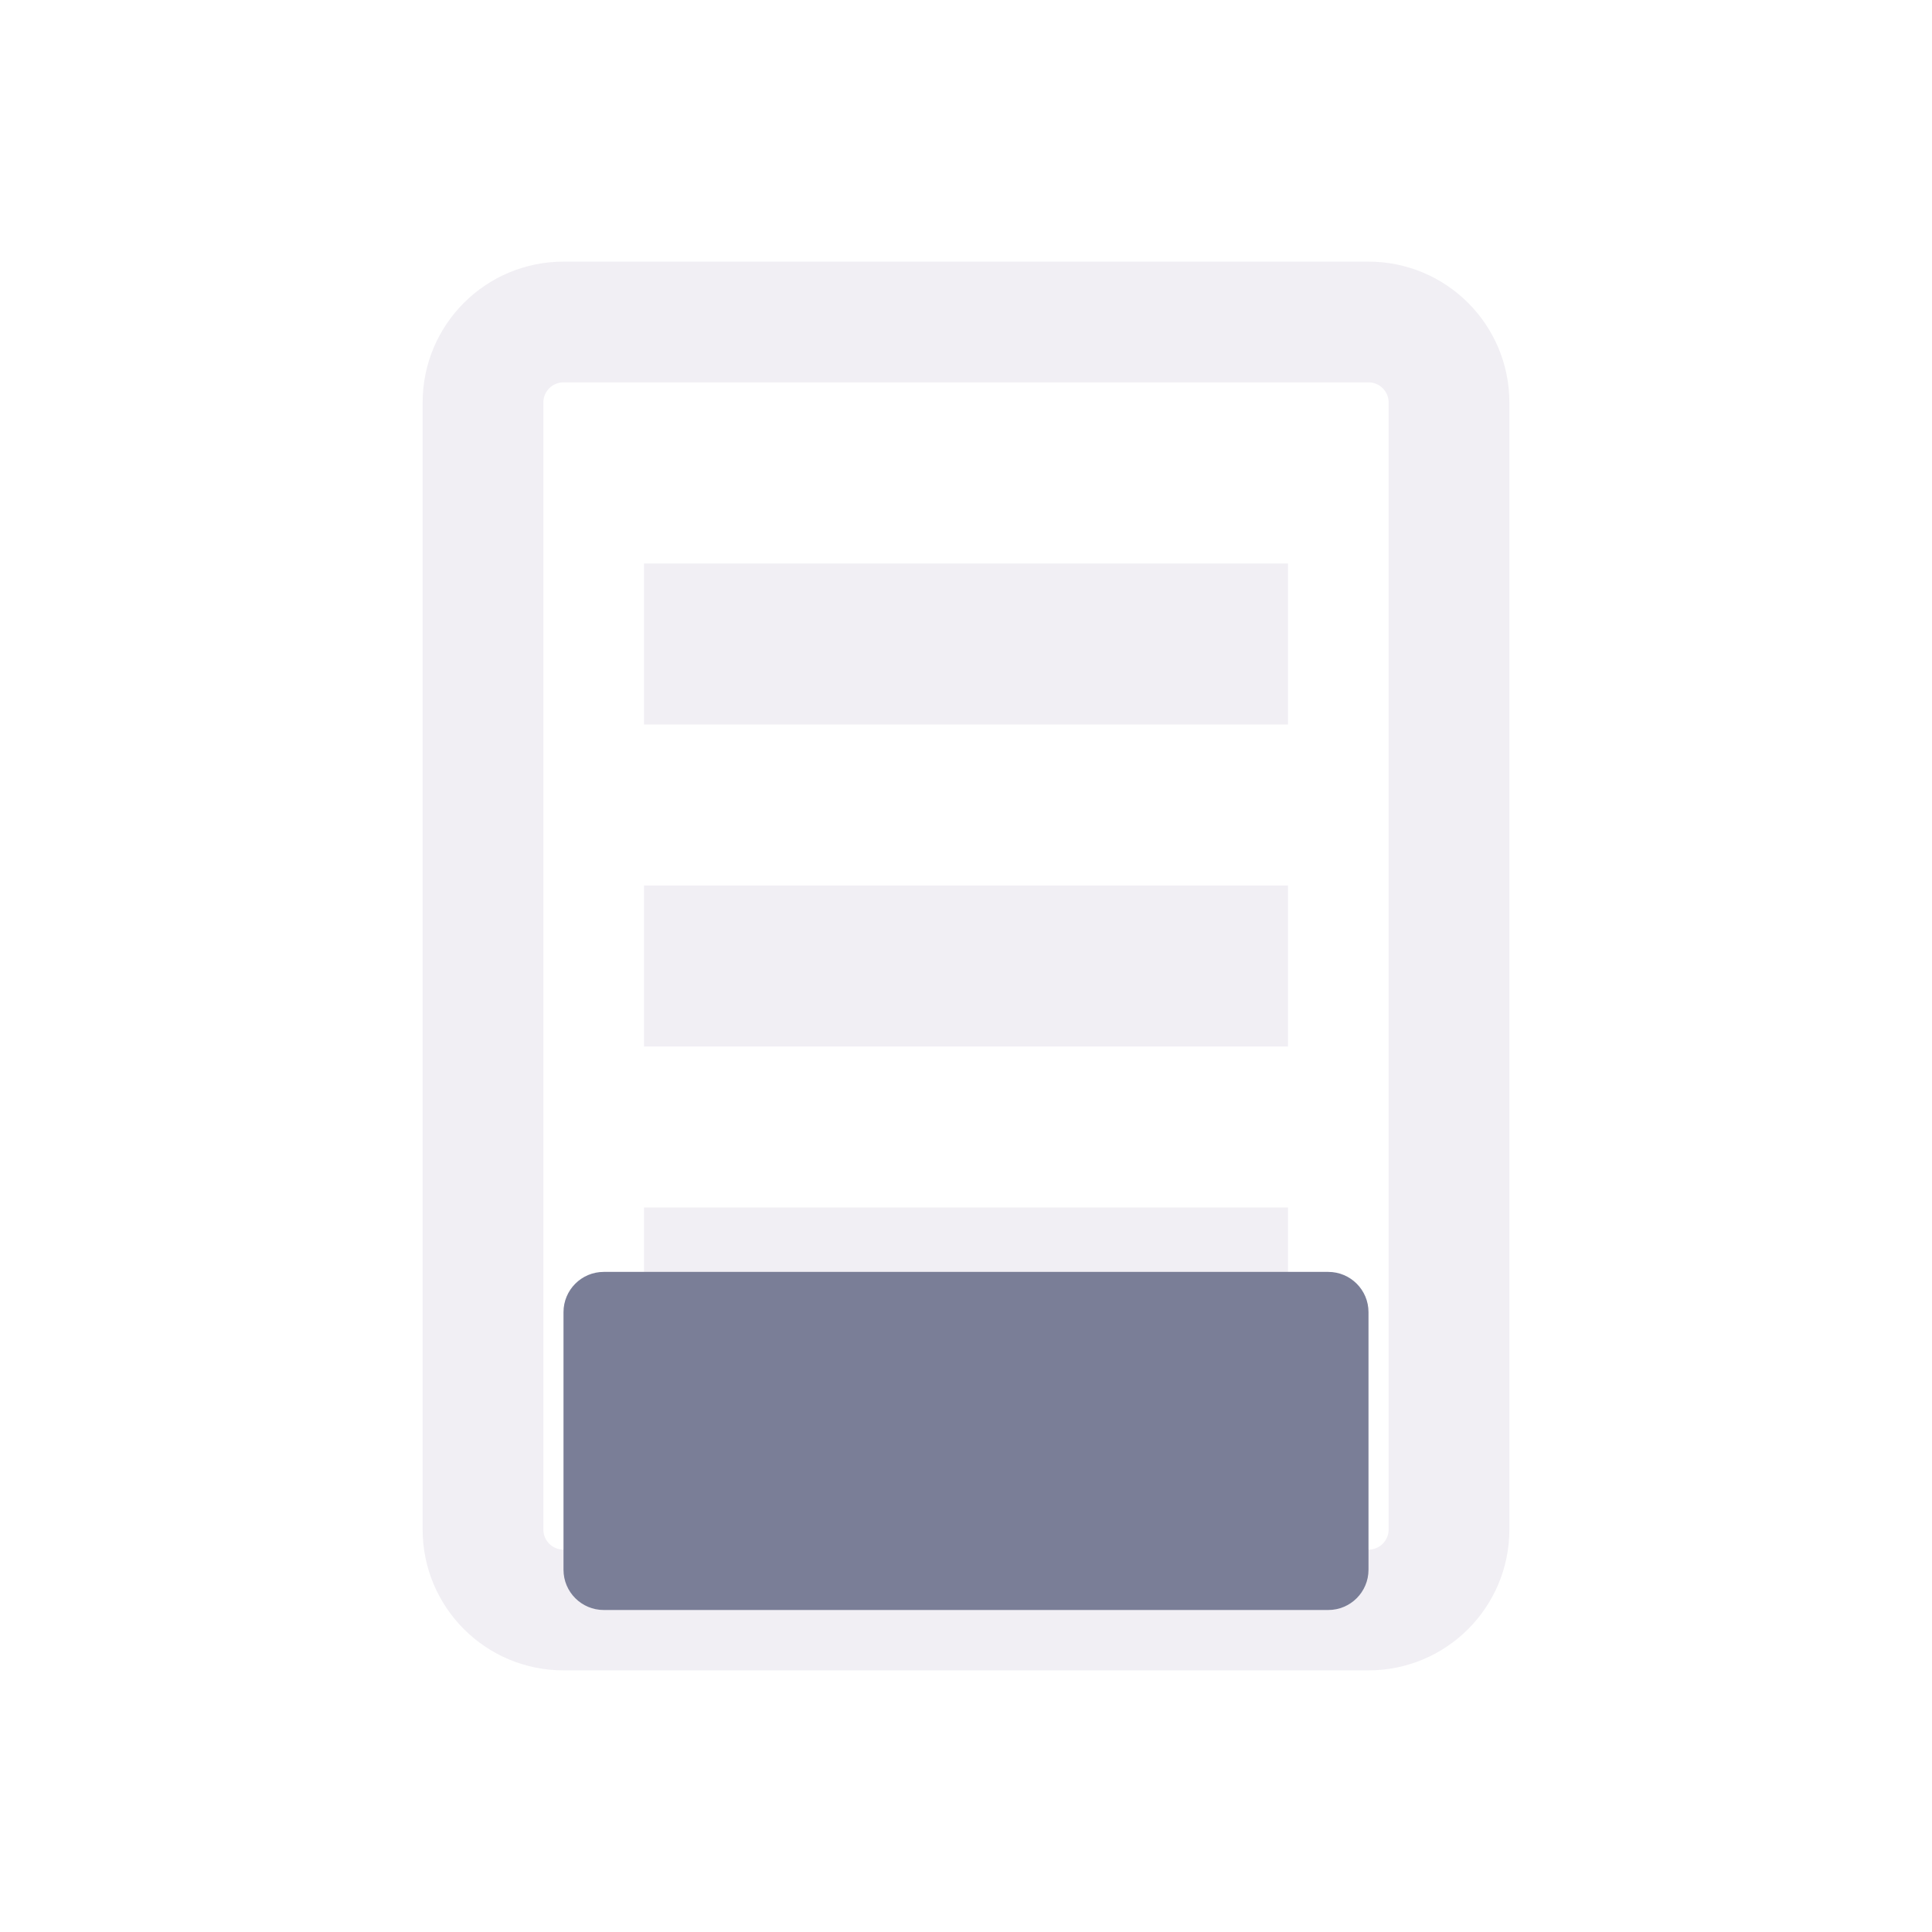
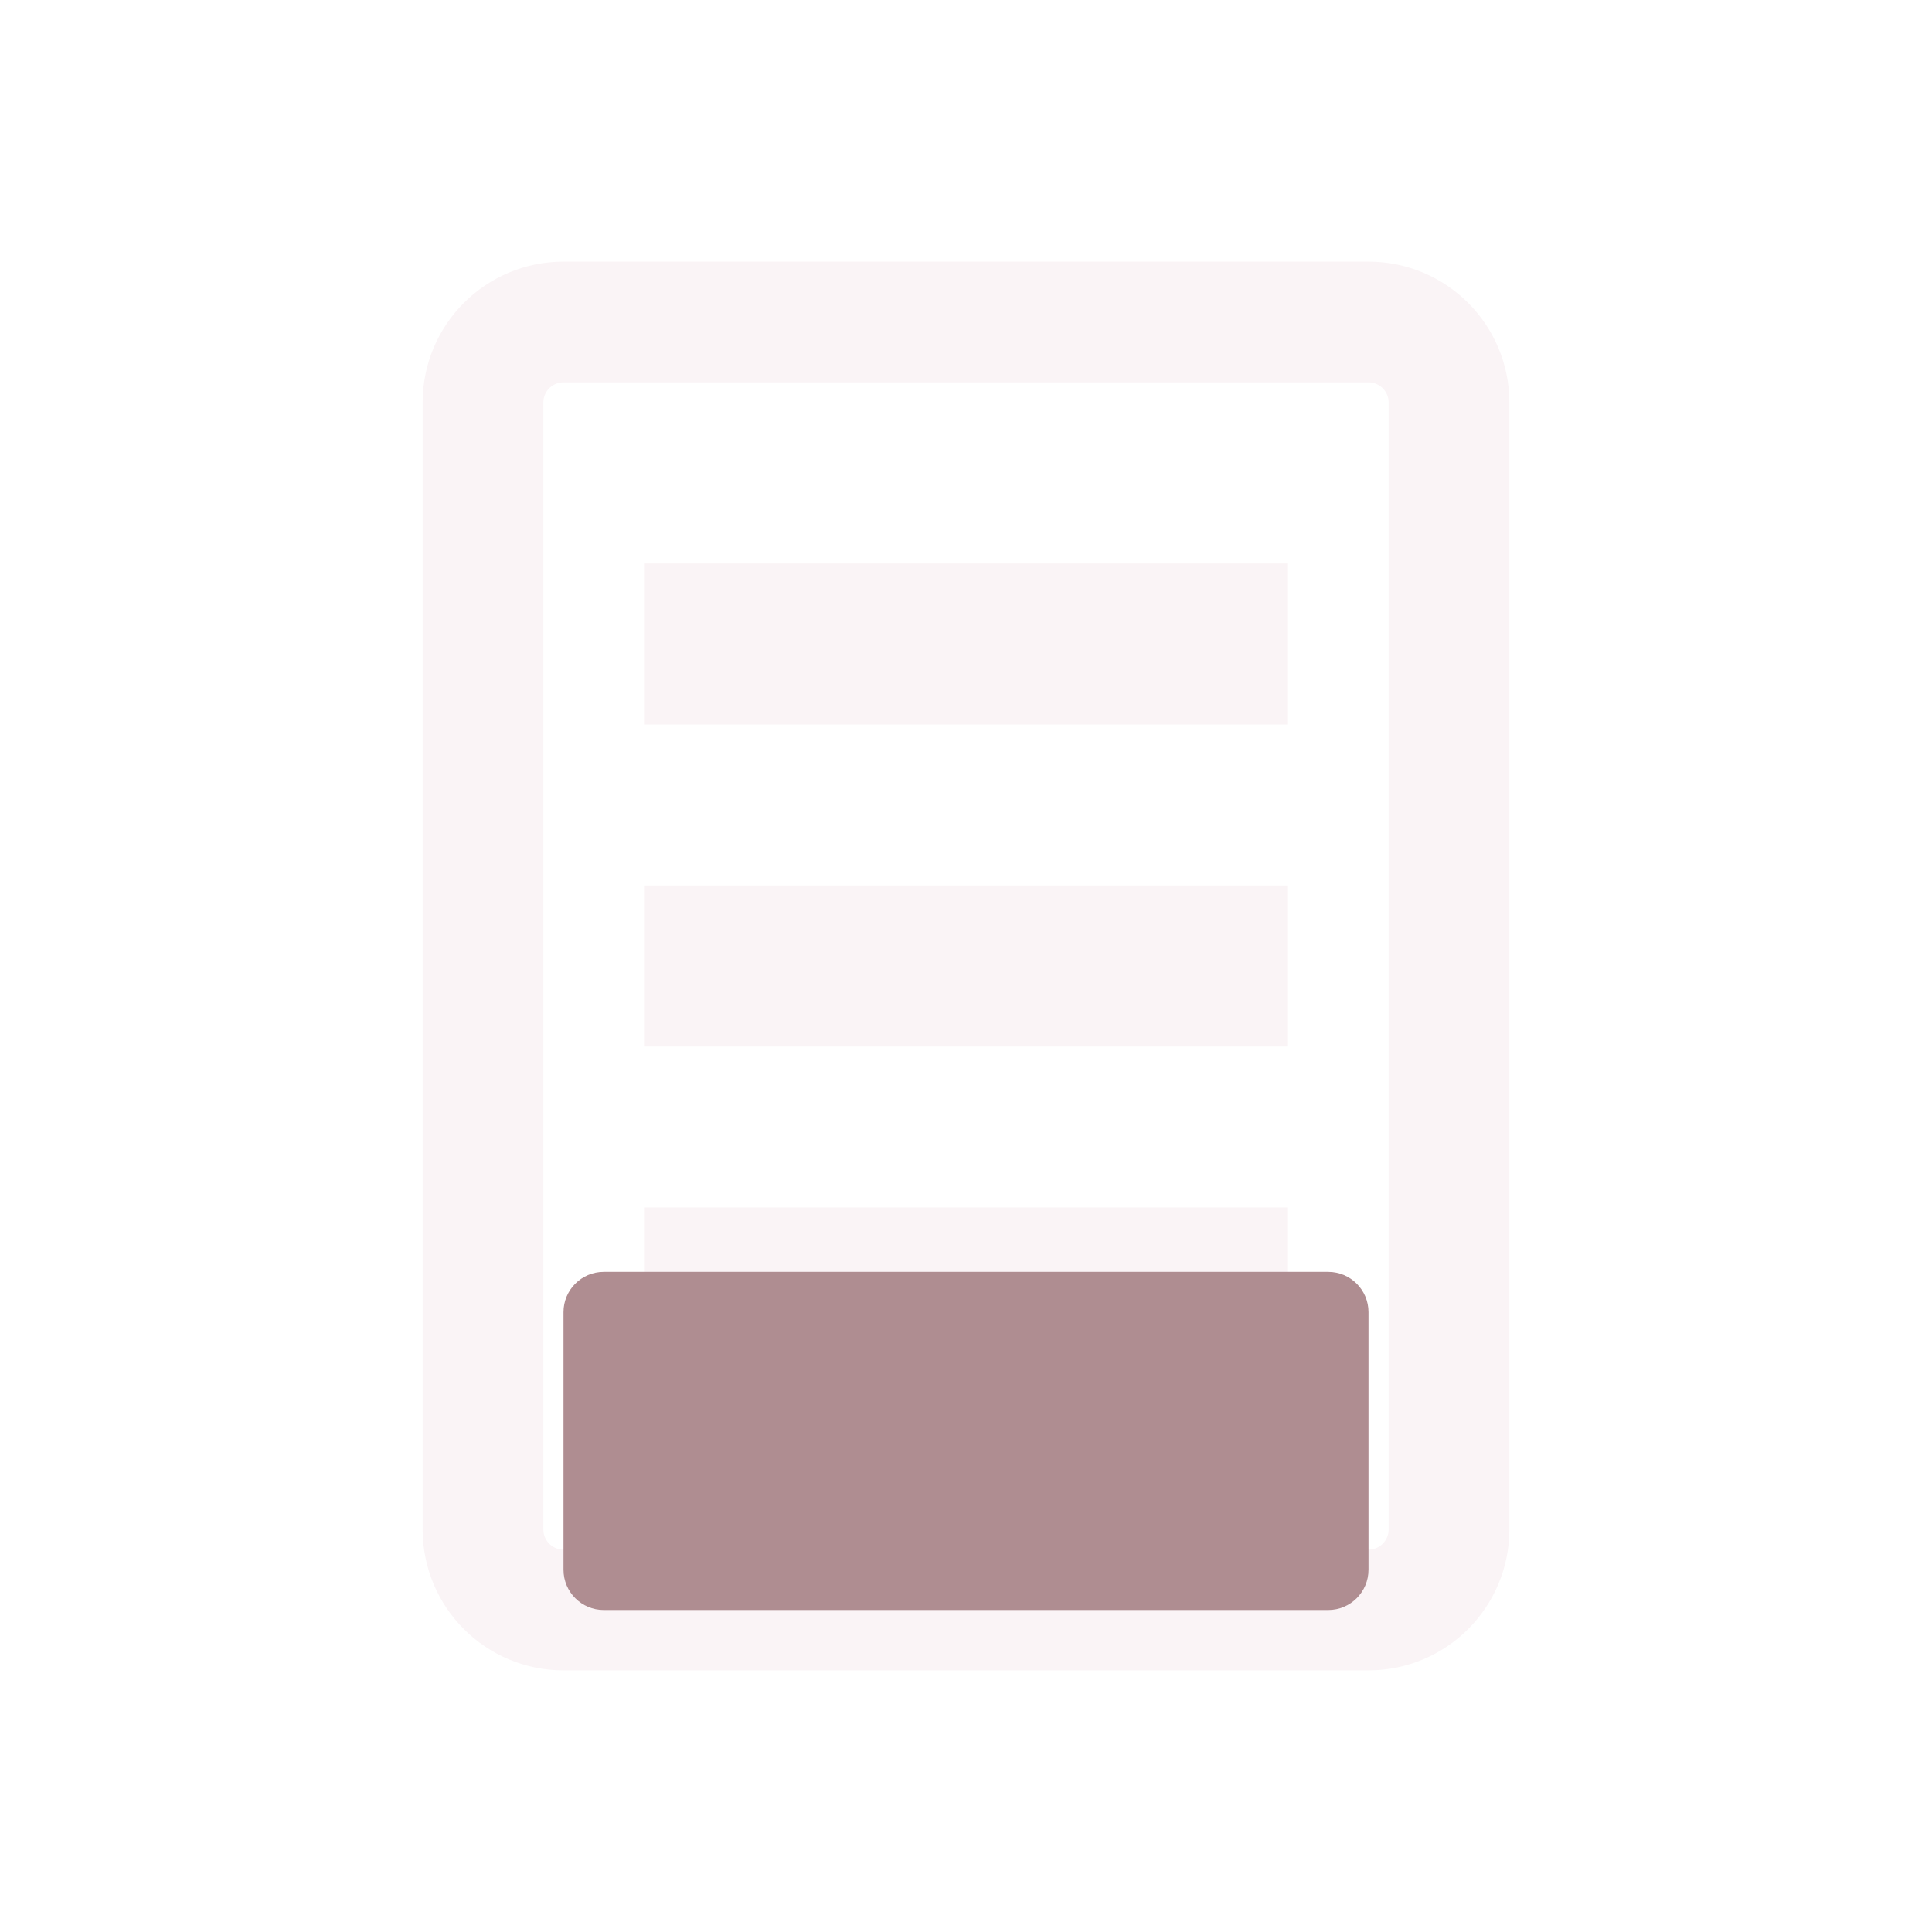
<svg xmlns="http://www.w3.org/2000/svg" width="24" height="24" viewBox="0 0 24 24">
-   <rect x="6" y="4" width="12" height="16" fill="none" rx="1" stroke="#F1EFF4" stroke-width="1.5" />
-   <rect x="8" y="7" width="8" height="2" fill="#F1EFF4" />
-   <rect x="8" y="11" width="8" height="2" fill="#F1EFF4" />
-   <rect x="8" y="15" width="8" height="2" fill="#F1EFF4" />
-   <rect x="7" y="15.8" width="10" height="4.2" fill="#7A7E97" rx="0.5" />
+   <rect x="6" y="4" width="12" height="16" fill="none" rx="1" stroke="#FAF4F6" stroke-width="1.5" />
+   <rect x="8" y="7" width="8" height="2" fill="#FAF4F6" />
+   <rect x="8" y="11" width="8" height="2" fill="#FAF4F6" />
+   <rect x="8" y="15" width="8" height="2" fill="#FAF4F6" />
+   <rect x="7" y="15.8" width="10" height="4.2" fill="#AF8D91" rx="0.5" />
</svg>
